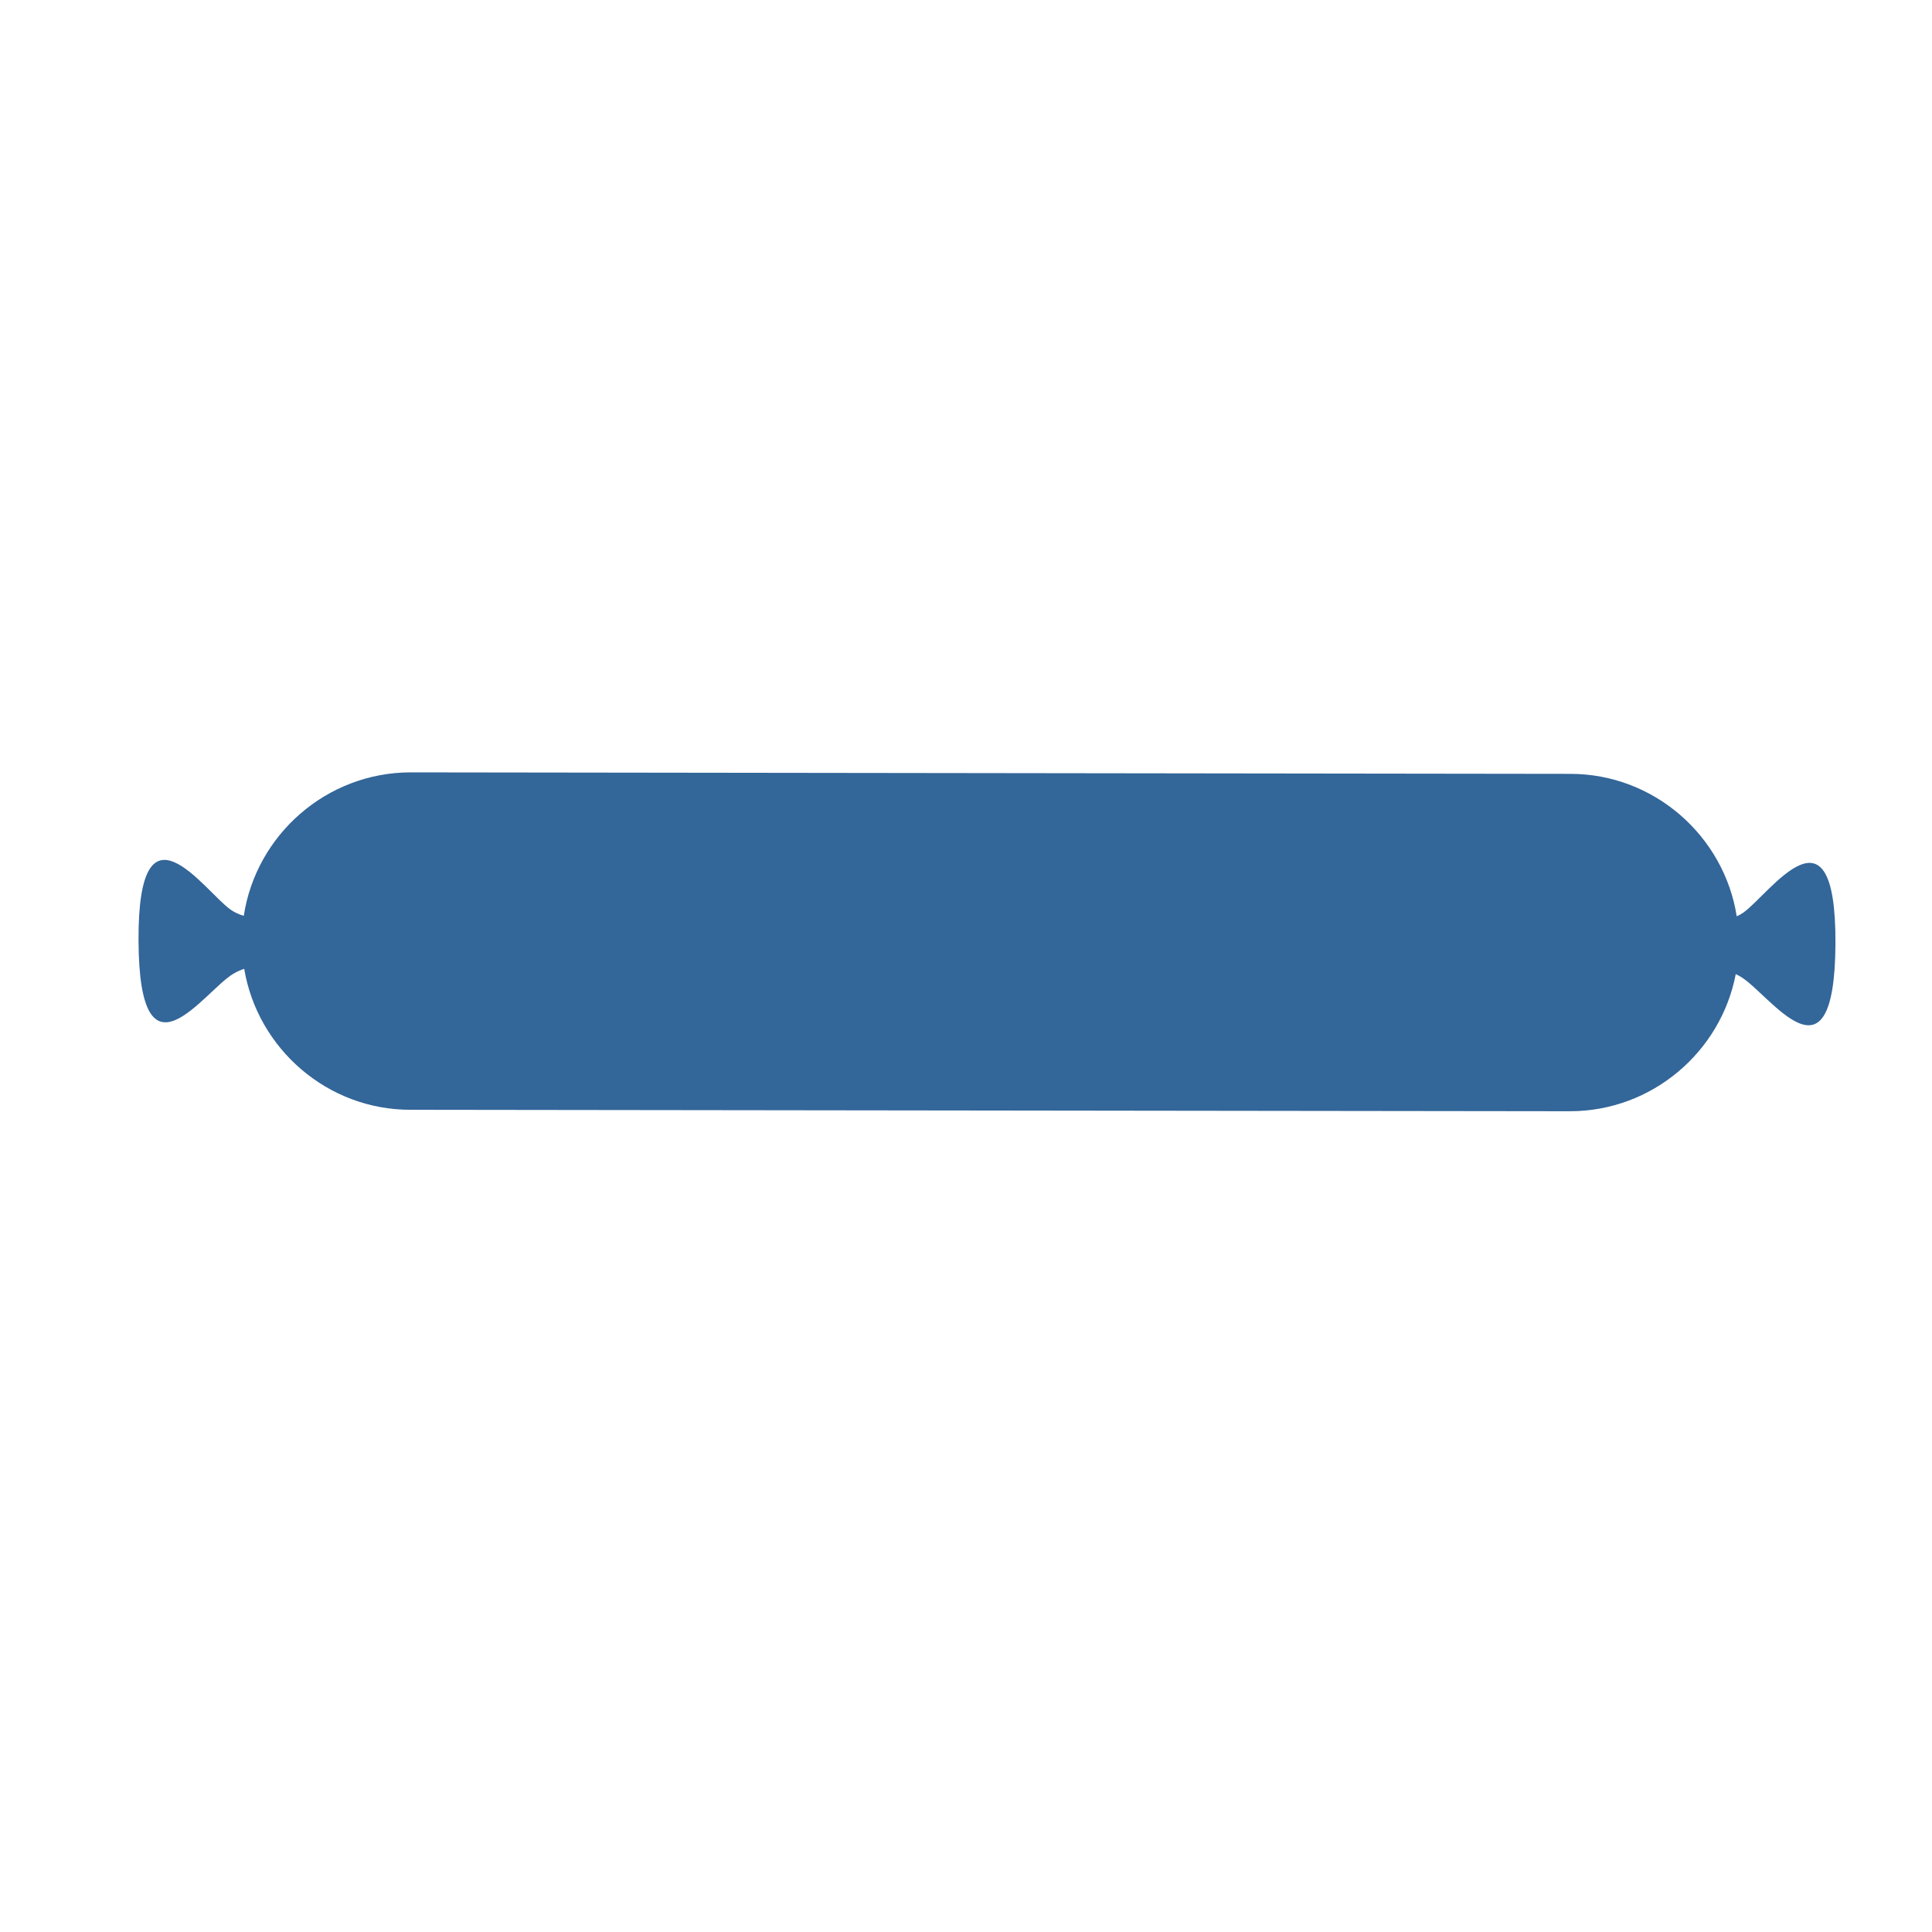
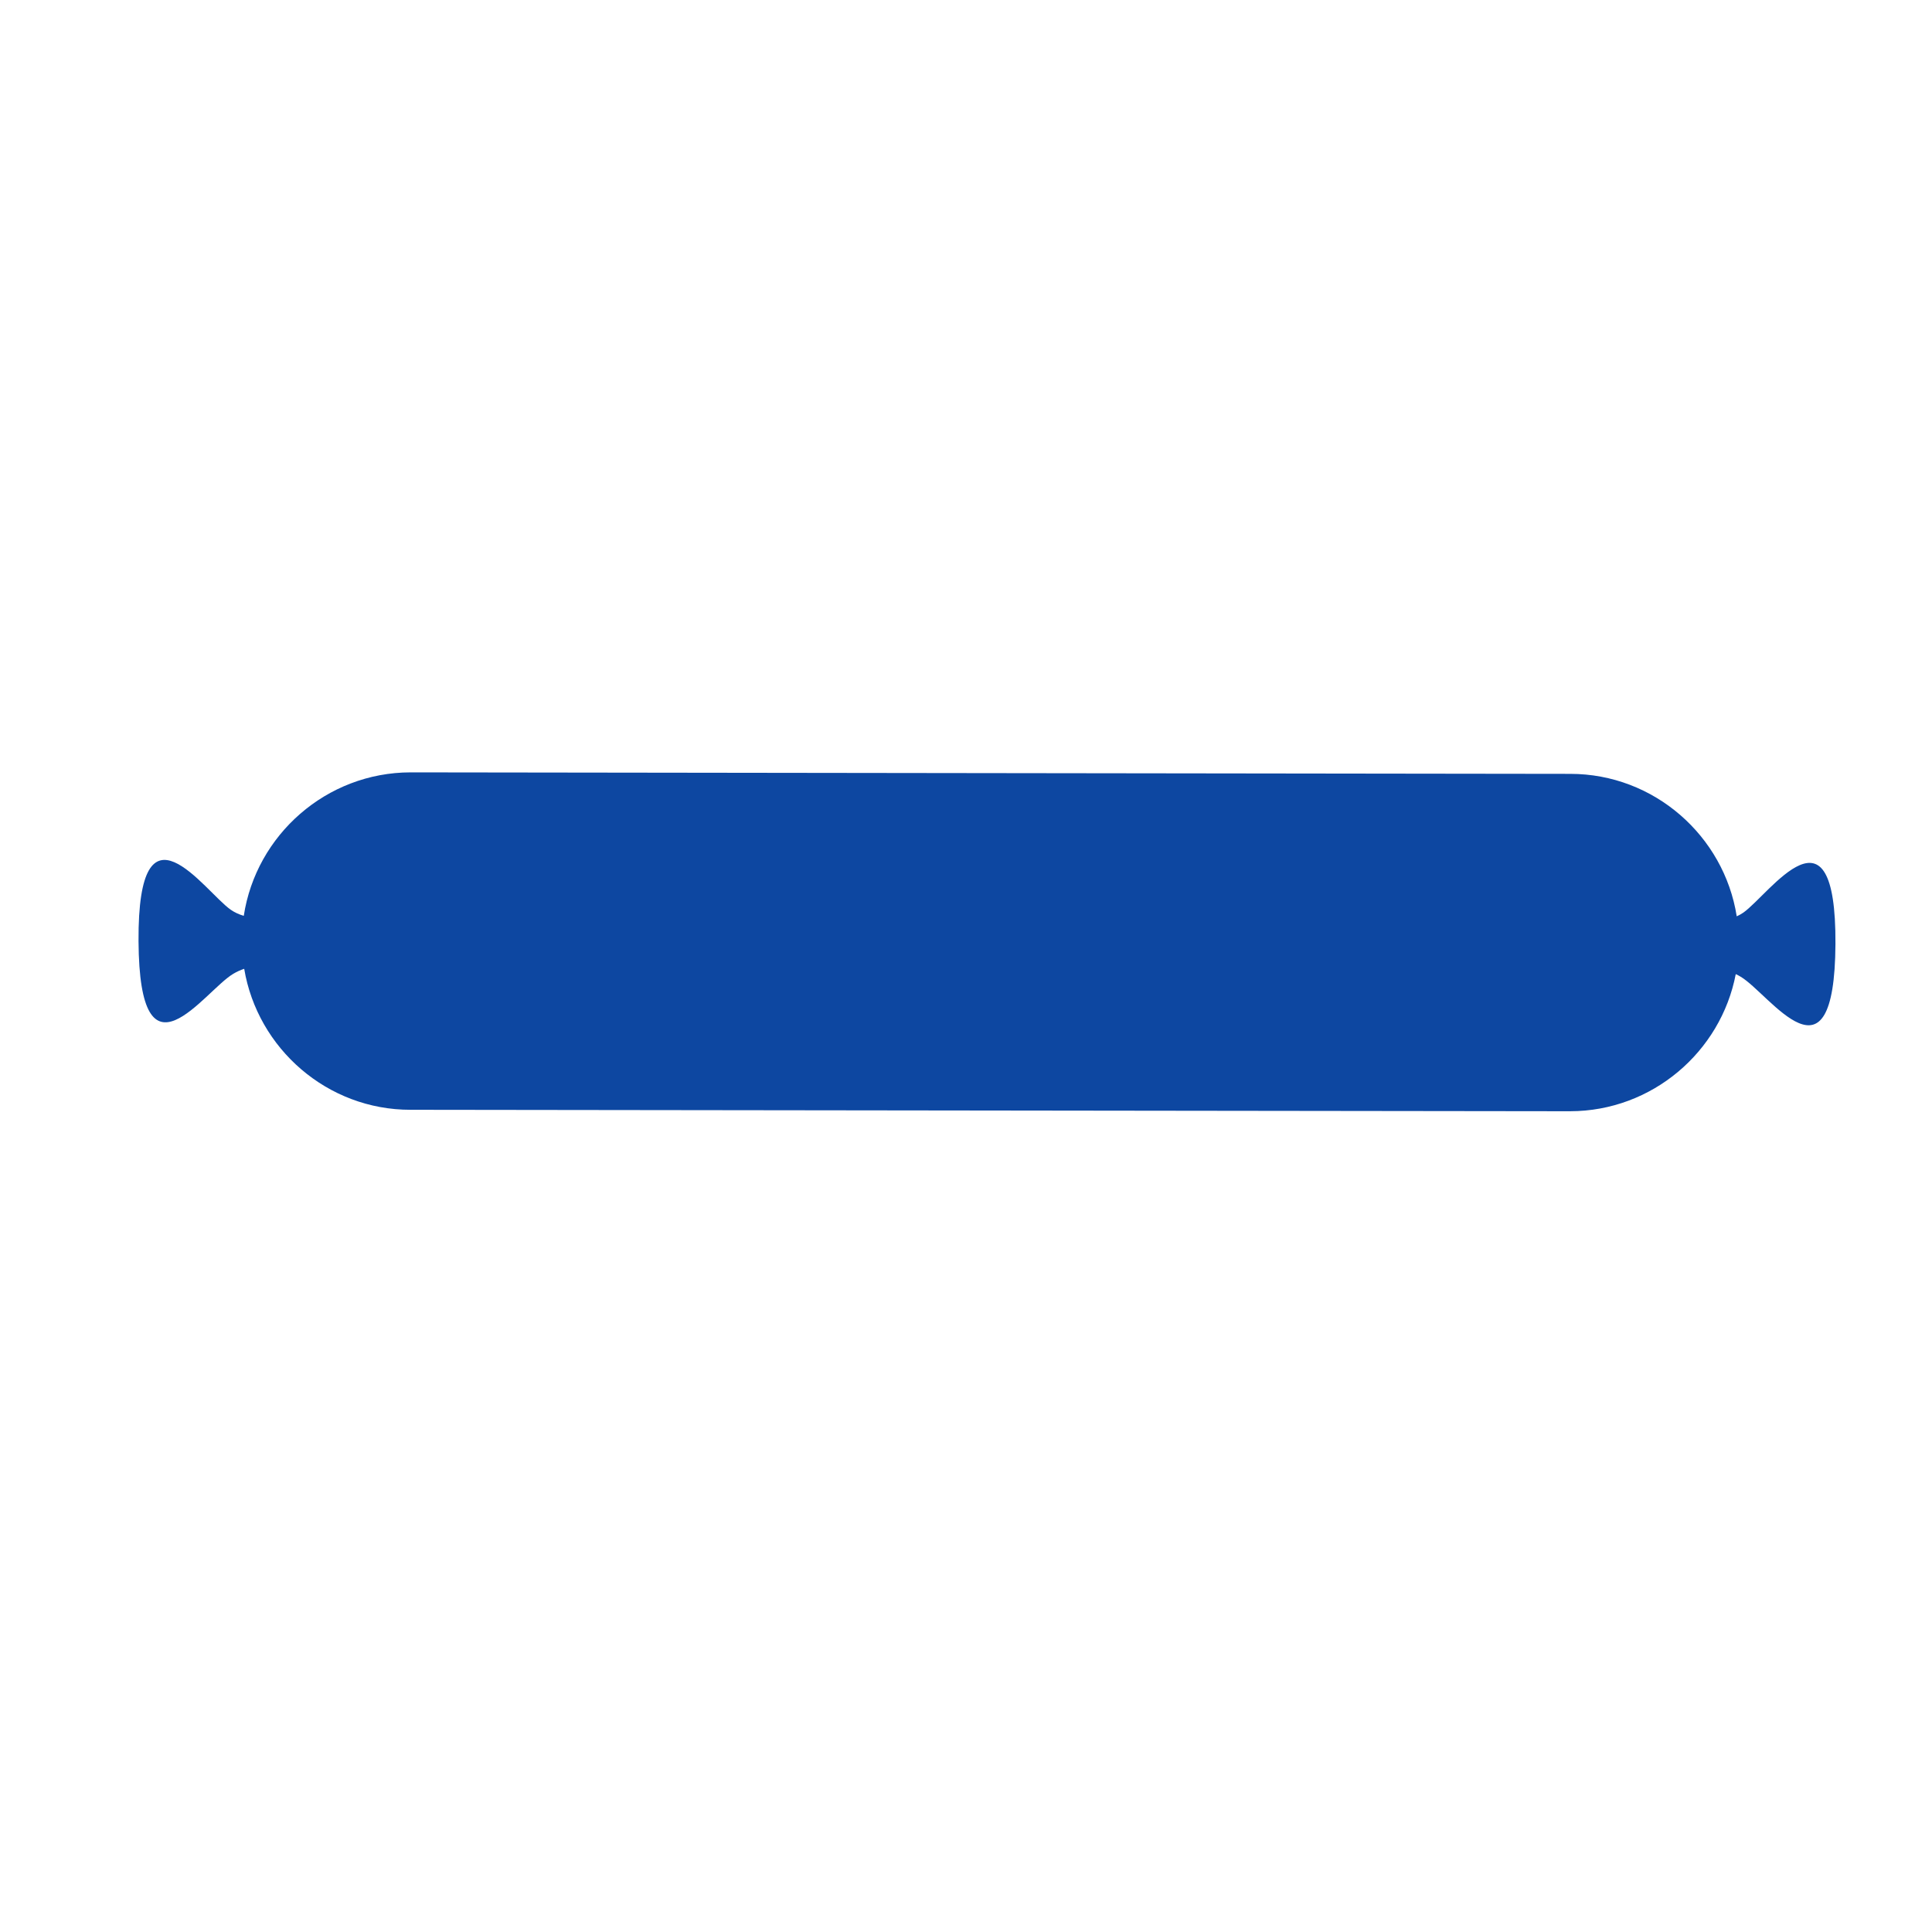
<svg xmlns="http://www.w3.org/2000/svg" version="1.1" id="co_x5F_food_x5F_2" x="0px" y="0px" width="40px" height="40px" viewBox="0 0 40 40" style="enable-background:new 0 0 40 40;" xml:space="preserve">
-   <path fill="#336699" style="fill-rule:evenodd;clip-rule:evenodd;" d="M8.501,15.991l24.007,0.031c1.736-0.002,3.187,1.284,3.449,2.949  c0.048-0.021,0.095-0.047,0.138-0.077c0.543-0.383,1.923-2.448,1.906,0.65c-0.018,3.1-1.356,1.038-1.961,0.679  c-0.033-0.021-0.068-0.038-0.103-0.055c-0.309,1.611-1.733,2.837-3.43,2.839L8.501,22.977c-1.726,0.003-3.169-1.269-3.445-2.919  c-0.079,0.026-0.155,0.061-0.227,0.104c-0.605,0.358-1.943,2.421-1.961-0.679c-0.017-3.099,1.362-1.034,1.906-0.65  c0.082,0.058,0.175,0.099,0.273,0.129C5.302,17.286,6.757,15.993,8.501,15.991z" />
+   <path fill="#0D47A1" style="fill-rule:evenodd;clip-rule:evenodd;" d="M8.501,15.991l24.007,0.031c1.736-0.002,3.187,1.284,3.449,2.949  c0.048-0.021,0.095-0.047,0.138-0.077c0.543-0.383,1.923-2.448,1.906,0.65c-0.018,3.1-1.356,1.038-1.961,0.679  c-0.033-0.021-0.068-0.038-0.103-0.055c-0.309,1.611-1.733,2.837-3.43,2.839L8.501,22.977c-1.726,0.003-3.169-1.269-3.445-2.919  c-0.079,0.026-0.155,0.061-0.227,0.104c-0.605,0.358-1.943,2.421-1.961-0.679c-0.017-3.099,1.362-1.034,1.906-0.65  c0.082,0.058,0.175,0.099,0.273,0.129C5.302,17.286,6.757,15.993,8.501,15.991z" />
</svg>
